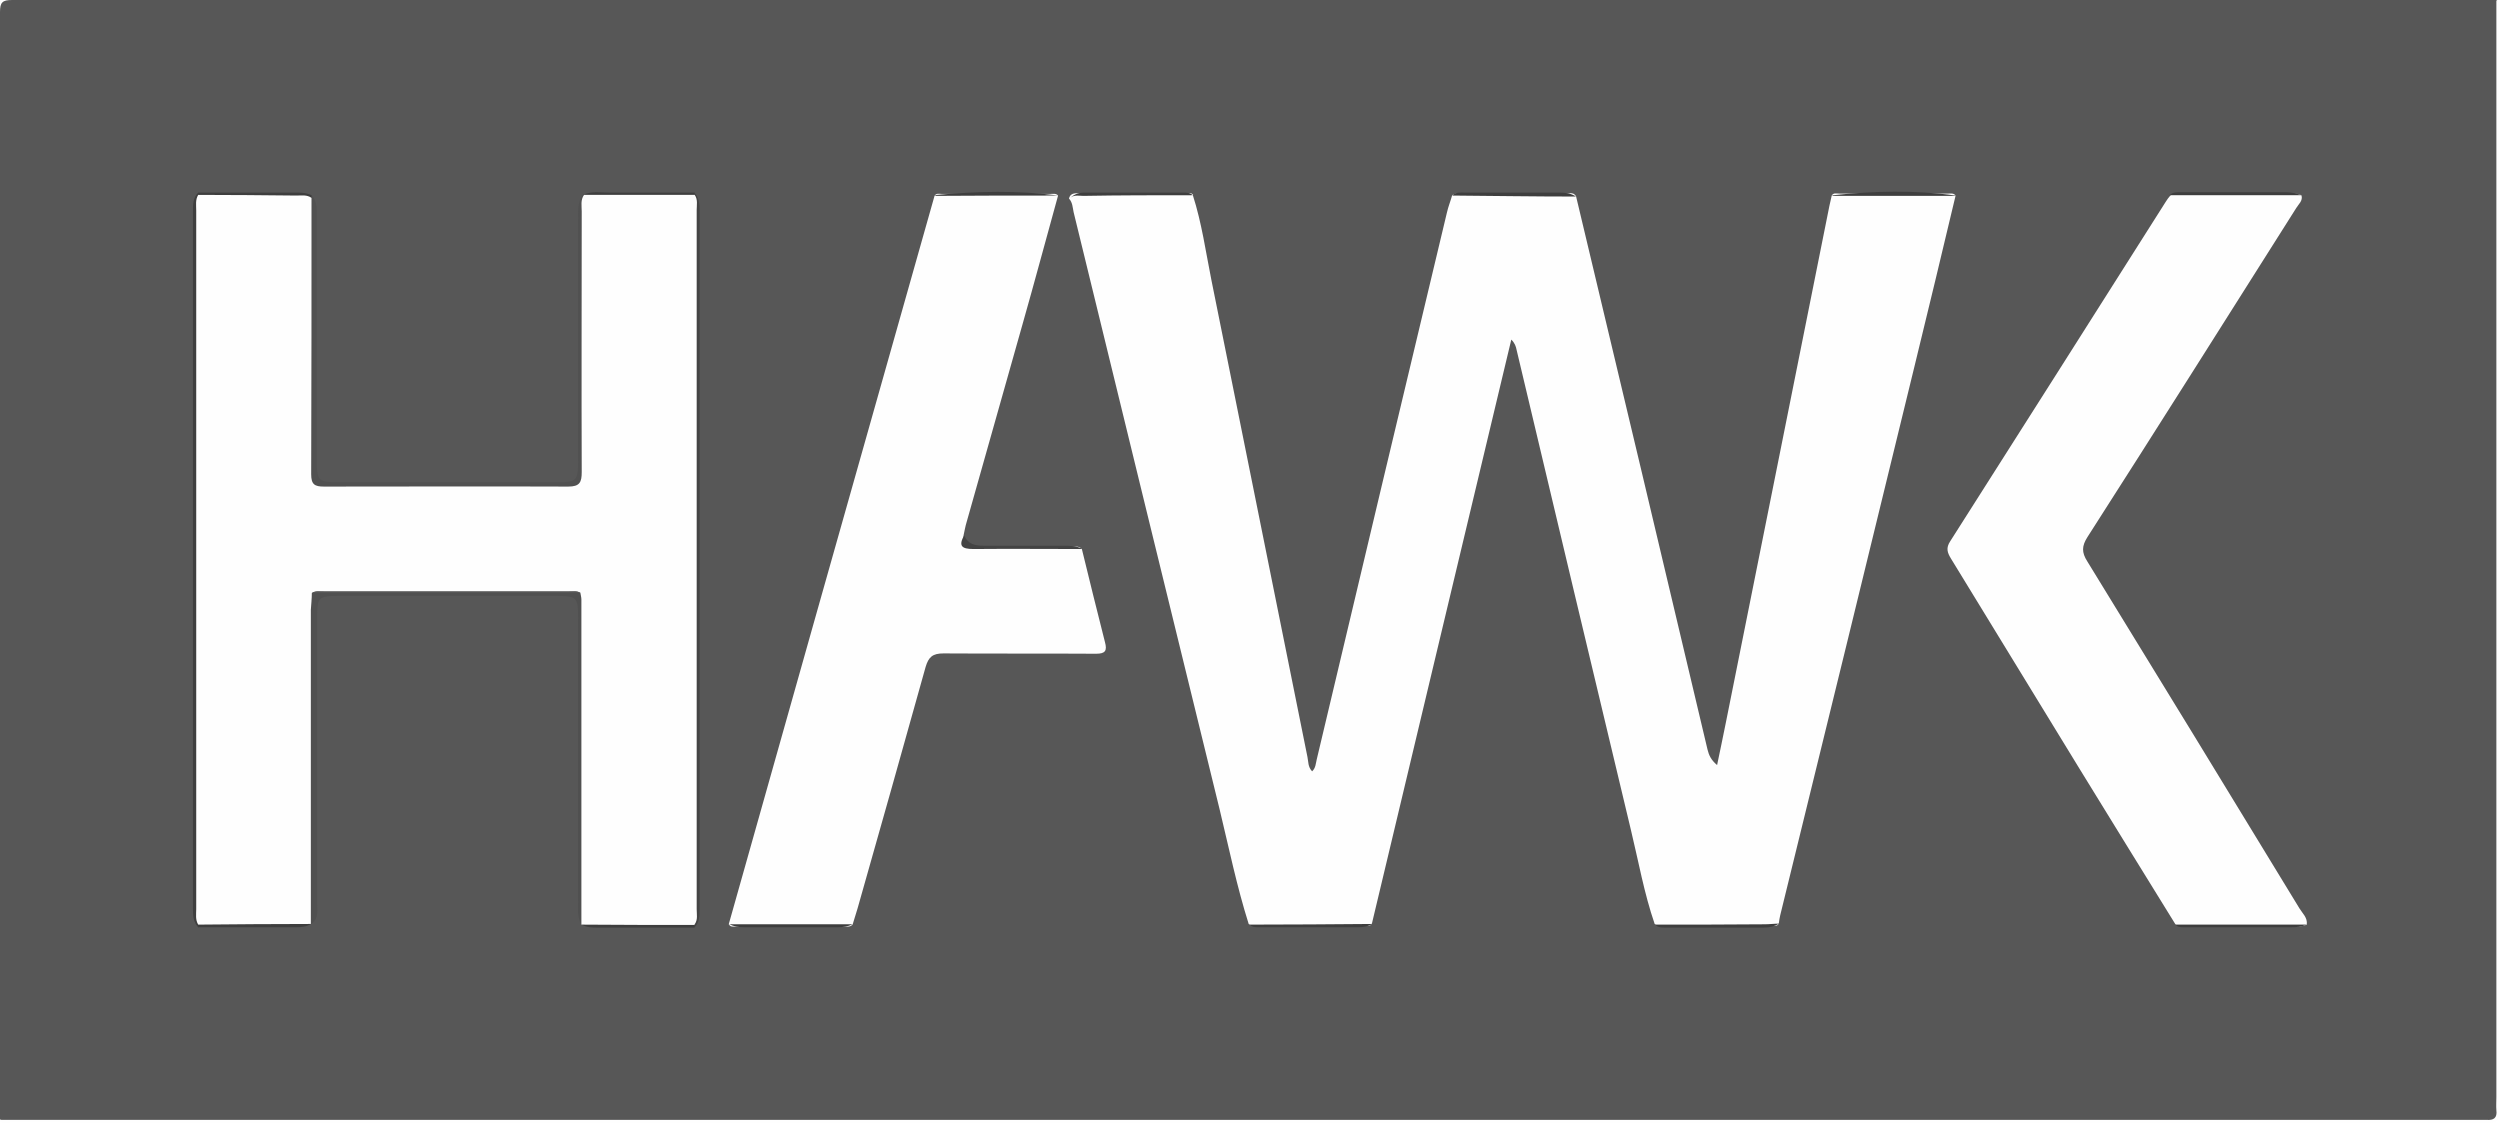
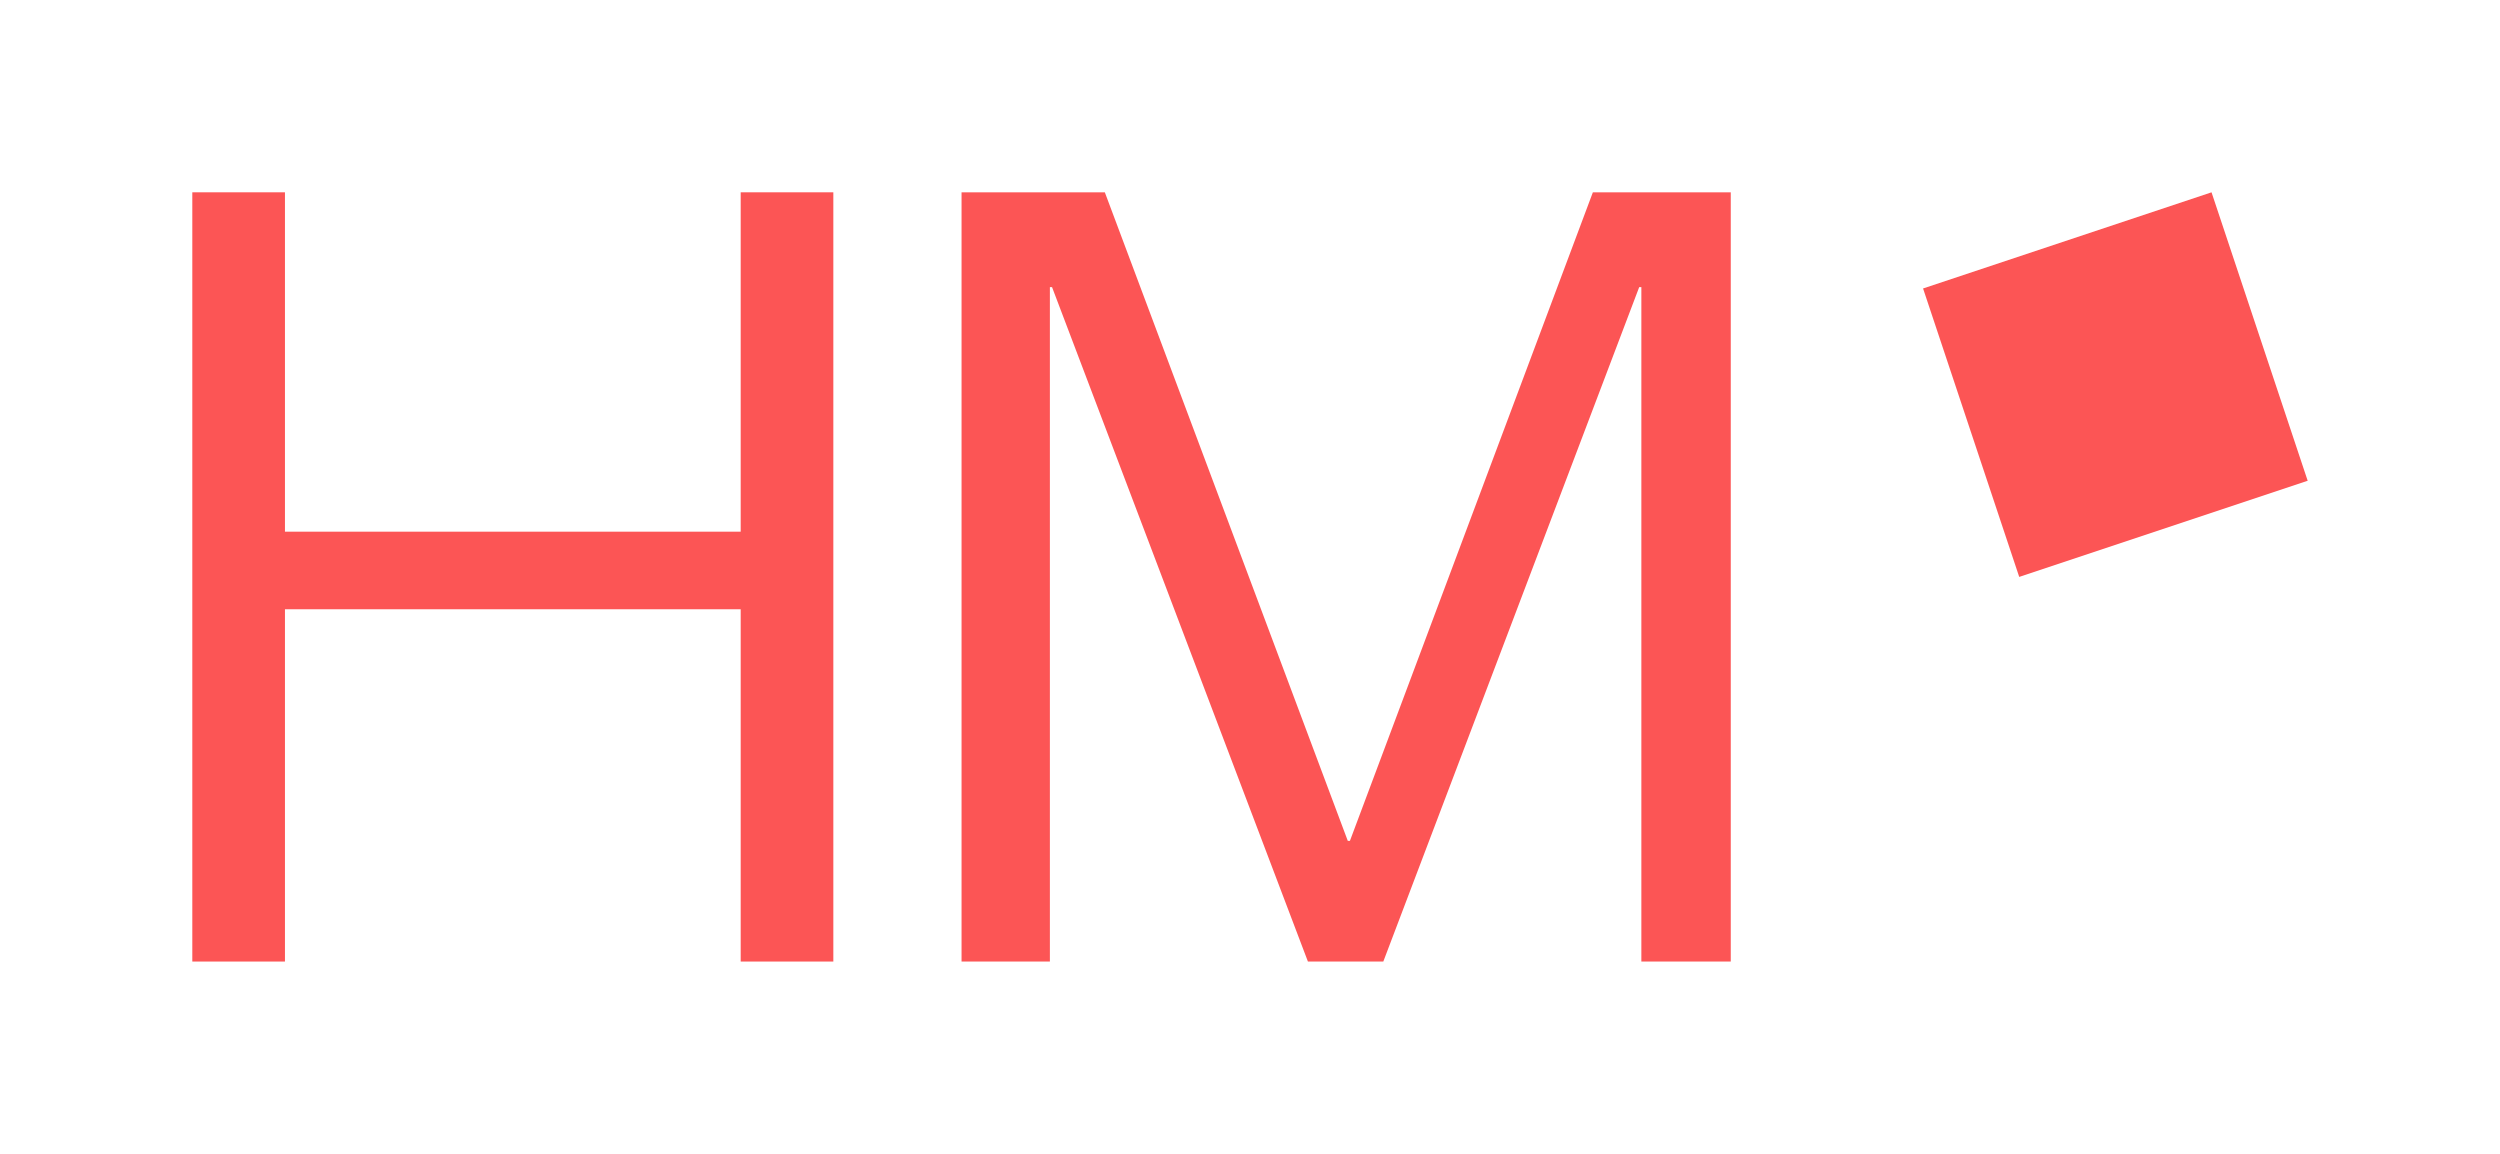
- <svg xmlns="http://www.w3.org/2000/svg" id="Ebene_2" viewBox="0 0 75.68 34">
-   <defs>
-     <style>.cls-1{fill:#3d3d3d;}.cls-2{fill:#575757;}.cls-3{fill:#3f3f3f;}.cls-4{fill:#3e3e3e;}.cls-5{fill:#444;}.cls-6{fill:#505050;}.cls-7{fill:#515151;}.cls-8{fill:#434343;}.cls-9{fill:#fefefe;}</style>
-   </defs>
-   <g id="Ebene_1-2">
-     <g>
-       <path class="cls-2" d="M0,33.9C0,22.72,0,11.54,0,.37,0,.07,.07,0,.37,0,25.44,0,50.51,0,75.58,0c.07,.12,.04,.26,.04,.39,0,11.04,0,22.08,0,33.12,0,.46,.05,.42-.43,.42-24.93,0-49.86,0-74.79,0-.13,0-.27,.04-.39-.04Z" />
-       <path class="cls-9" d="M0,33.9c24.94,0,49.89,0,74.83,0,.15,0,.29,0,.44,0,.22,.02,.33-.06,.3-.29-.01-.13,0-.27,0-.4,0-11.07,0-22.14,0-33.2,.17,.07,.07,.22,.08,.32,0,4.01,0,8.03,0,12.04,0,7.1,0,14.2,0,21.29,0,.27-.05,.33-.33,.33-25,0-50.01,0-75.01-.01-.1,0-.25,.09-.32-.07Z" />
-       <path class="cls-9" d="M36.11,5.91c.27,.84,.39,1.71,.56,2.56,.97,4.82,1.94,9.64,2.91,14.45,.03,.14,.01,.29,.14,.43,.11-.1,.11-.24,.14-.36,1.31-5.52,2.62-11.04,3.94-16.55,.04-.18,.11-.35,.16-.53,.13-.09,.28-.04,.43-.04,.99,0,1.97,0,2.96,0,.12,0,.27-.08,.36,.07,1.33,5.58,2.66,11.16,3.98,16.75,.04,.17,.11,.32,.29,.47,.09-.44,.18-.85,.26-1.26,1.05-5.22,2.09-10.44,3.14-15.67,.02-.1,.05-.21,.07-.31,.05-.09,.14-.06,.22-.06,1.1,0,2.21,0,3.31,0,.08,0,.16-.02,.22,.06-.41,1.72-.82,3.44-1.24,5.15-1.35,5.55-2.71,11.1-4.07,16.64-.02,.08-.03,.16-.04,.23-.03,.11-.12,.08-.2,.08-1.14,0-2.27,0-3.41,0-.06,0-.1-.01-.15-.05-.32-.93-.49-1.9-.72-2.85-1.16-4.84-2.31-9.69-3.46-14.53-.02-.1-.05-.2-.16-.31-1.41,5.89-2.81,11.78-4.22,17.68-.05,.09-.14,.06-.21,.06-1.11,0-2.23,0-3.34,0-.07,0-.13,0-.18-.05-.36-1.14-.6-2.31-.88-3.47-1.48-6.03-2.95-12.05-4.42-18.08-.03-.14-.03-.29-.14-.41,.03-.12,.11-.16,.24-.16,1.15,0,2.3,0,3.45,0,.02,0,.04,.03,.07,.04Z" />
-       <path class="cls-9" d="M22.06,27.98c.88-3.11,1.75-6.21,2.63-9.32,1.2-4.24,2.4-8.48,3.6-12.73,.05-.09,.14-.06,.21-.06,1.1,0,2.21,0,3.31,0,.08,0,.16-.02,.22,.05-.36,1.3-.71,2.61-1.08,3.91-.56,1.99-1.13,3.99-1.69,5.98-.04,.13-.06,.26-.09,.39-.04,.29,.09,.37,.38,.36,.94-.02,1.88-.01,2.83,0,.12,0,.26-.06,.37,.06,.23,.94,.46,1.88,.7,2.82,.07,.26,.01,.35-.27,.35-1.54-.01-3.08,0-4.62-.01-.33,0-.45,.11-.54,.41-.68,2.44-1.37,4.88-2.06,7.31-.05,.17-.1,.33-.15,.49-.04,.04-.09,.06-.14,.06-1.16,0-2.32,0-3.47,0-.06,0-.1-.01-.13-.06Z" />
-       <path class="cls-9" d="M69.67,5.91c.05,.17-.09,.27-.16,.39-2.1,3.32-4.2,6.65-6.32,9.96-.17,.27-.18,.46,0,.74,2.15,3.5,4.29,7,6.42,10.5,.09,.15,.25,.28,.22,.49-.19,.09-.39,.04-.58,.04-1,0-2.01,0-3.01,0-.13,0-.26,.04-.38-.04-.97-1.57-1.94-3.14-2.91-4.72-1.3-2.12-2.59-4.24-3.89-6.36-.11-.18-.16-.32-.02-.53,2.18-3.42,4.35-6.85,6.52-10.27,.04-.07,.09-.13,.14-.19,.11-.09,.23-.04,.34-.04,1.1,0,2.2,0,3.29,0,.12,0,.24-.04,.35,.04Z" />
-       <path class="cls-7" d="M9.43,5.91c.19,.2,.16,.44,.16,.68,0,2.43,0,4.86,0,7.29,0,.69,.03,.72,.72,.72,2.18,0,4.37,0,6.55,0,.59,0,.64-.05,.64-.64,0-2.44,0-4.89,0-7.33,0-.25-.02-.51,.14-.73,.02,.01,.05,.03,.07,.04,.08,.19,.07,.39,.07,.59,0,2.56,0,5.13,0,7.69,0,.08,0,.16,0,.24-.02,.41-.09,.48-.52,.49-.72,.02-1.44,0-2.16,0-1.74,0-3.49,0-5.23,0-.58,0-.64-.05-.64-.63,0-2.6,0-5.21,0-7.81,0-.17-.02-.35,.08-.5,.03-.05,.07-.08,.12-.1Z" />
-       <path class="cls-6" d="M17.6,27.99c-.13-.22-.1-.46-.1-.7,0-2.85,0-5.71,0-8.56,0-.66-.03-.69-.7-.69-2.18,0-4.36,0-6.54,0-.62,0-.66,.04-.66,.65,0,2.88,0,5.76,0,8.64,0,.23,.06,.49-.19,.65-.02-.02-.04-.03-.06-.05-.12-.16-.11-.35-.11-.54,0-3.02,0-6.05,0-9.07,0-.17-.01-.35,.08-.51,.1-.14,.25-.14,.4-.13,.54,0,1.09-.05,1.62,.13,.09,.03,.18,.02,.28,.02,1.31,0,2.63,.03,3.94-.01,.55-.02,1.1-.18,1.66-.13,.17,.01,.35-.02,.49,.11,.12,.18,.09,.38,.09,.58,0,3,0,5.99,0,8.99,0,.2,.02,.4-.11,.57-.02,.02-.04,.03-.06,.05Z" />
-       <path class="cls-3" d="M6,28.07c-.15-.16-.16-.36-.16-.56,0-7.04,0-14.08,0-21.12,0-.2,0-.4,.16-.56,.04,.04,.07,.08,.09,.13,.04,.18,.03,.37,.03,.56,0,6.96,0,13.92,0,20.87,0,.19,.02,.37-.03,.56-.02,.05-.05,.09-.09,.13Z" />
-       <path class="cls-5" d="M21.02,5.83c.15,.16,.16,.36,.16,.56,0,7.04,0,14.08,0,21.13,0,.2,0,.4-.16,.56-.04-.04-.07-.08-.09-.13-.04-.18-.03-.37-.03-.56,0-6.96,0-13.92,0-20.88,0-.19-.02-.37,.03-.56,.02-.05,.05-.09,.09-.13Z" />
-       <path class="cls-8" d="M32.76,16.62c-1.1,0-2.2-.01-3.29,0-.37,0-.46-.1-.28-.42,.1,.27,.32,.32,.58,.32,.81,0,1.61,0,2.42,0,.2,0,.4,0,.58,.1Z" />
-       <path class="cls-4" d="M69.67,5.91c-1.33,0-2.66,0-3.99,0,.09-.1,.22-.09,.34-.09,1.07,0,2.15,0,3.22,0,.14,0,.28,.05,.43,.08Z" />
-       <path class="cls-1" d="M65.84,27.99c1.33,0,2.66,0,3.98,0-.15,.07-.31,.08-.47,.08-1.05,0-2.09,0-3.14,0-.13,0-.27,.02-.38-.09Z" />
-       <path class="cls-4" d="M36.11,5.91c-1.1,0-2.2,0-3.31,.02-.15,0-.32-.05-.44,.1,.12-.13,.27-.2,.46-.2,1,0,2,0,2.99,0,.11,0,.21,0,.3,.08Z" />
-       <path class="cls-4" d="M47.7,5.95c-1.25,0-2.49-.02-3.74-.03,.11-.11,.25-.09,.38-.09,.96,0,1.91,0,2.87,0,.18,0,.34,.02,.5,.12Z" />
-       <path class="cls-4" d="M37.81,27.99c1.25,0,2.49-.01,3.74-.02-.13,.07-.27,.1-.42,.1-1.01,0-2.02,0-3.02,0-.11,0-.21,0-.3-.09Z" />
-       <path class="cls-4" d="M50.11,27.99c1.1,0,2.21,0,3.31-.01,.15,0,.29-.02,.44-.02-.14,.08-.29,.12-.46,.12-1,0-2,0-2.99,0-.11,0-.21,0-.3-.08Z" />
-       <path class="cls-4" d="M32.04,5.92c-1.25,0-2.5,0-3.75,.01,.02-.01,.05-.03,.07-.03,1.23-.11,2.45-.14,3.68,.02Z" />
-       <path class="cls-4" d="M59.2,5.93c-1.25,0-2.5,0-3.75,0,.01,0,.02-.01,.04-.02,1.24-.13,2.48-.16,3.71,.01Z" />
-       <path class="cls-1" d="M22.06,27.98c1.25,0,2.5,0,3.75,0-.15,.07-.3,.09-.46,.09-.94,0-1.88,0-2.82,0-.16,0-.32-.02-.46-.1Z" />
-       <path class="cls-4" d="M6,5.91s0-.05,0-.08c.98,0,1.95,0,2.93,0,.17,0,.34,0,.5,.08,0,.03,0,.06,0,.09-.15,.1-.32,.1-.5,.1-.81,0-1.61,0-2.42,0-.19,0-.41,.04-.52-.19Z" />
-       <path class="cls-4" d="M21.02,5.83s0,.05,0,.08c-.09,.19-.27,.19-.44,.19-.82,0-1.64,0-2.46,0-.17,0-.35,0-.44-.19,0,0-.03-.01-.03-.01,.25-.12,.52-.07,.79-.07,.86,0,1.72,0,2.59,0Z" />
-       <path class="cls-4" d="M6,28.07s0-.05,0-.08c.09-.2,.27-.19,.44-.19,.84-.01,1.67,0,2.51,0,.17,0,.34,.02,.46,.17,0,0,0,0,0,0-.14,.09-.3,.1-.46,.1-.98,0-1.96,0-2.95,0Z" />
-       <path class="cls-4" d="M21.02,28s0,.05,0,.08c-.97,0-1.94,0-2.91,0-.17,0-.35,0-.5-.09,0,0,0,0,0,0,.13-.16,.31-.18,.5-.18,.81,0,1.62,0,2.43,0,.18,0,.38-.02,.49,.19Z" />
-       <path class="cls-9" d="M21.02,28c-1.14,0-2.28,0-3.42-.01,0-3.28,0-6.56,0-9.84,0-.07-.02-.13-.03-.2-.08-.06-.18-.04-.27-.04-2.53,0-5.06,0-7.59,0-.09,0-.19-.02-.27,.04,0,.17-.02,.34-.03,.51,0,3.17,0,6.34,0,9.51-1.14,0-2.28,.01-3.41,.02-.09-.15-.06-.31-.06-.47,0-7.05,0-14.1,0-21.15,0-.16-.03-.32,.06-.47,.99,0,1.98,.01,2.97,.02,.16,0,.32-.03,.46,.07,0,2.79,0,5.58-.01,8.37,0,.31,.11,.37,.39,.37,2.46,0,4.93-.01,7.39,0,.35,0,.41-.13,.41-.44-.01-2.63,0-5.26,0-7.89,0-.17-.04-.35,.07-.5,1.12,0,2.23,0,3.35,0,.1,.14,.06,.31,.06,.46,0,7.05,0,14.1,0,21.16,0,.16,.04,.32-.06,.46Z" />
-       <path class="cls-2" d="M9.45,17.95c.11-.07,.23-.05,.35-.05,2.48,0,4.95,0,7.43,0,.12,0,.24-.02,.35,.05-2.71,0-5.42,0-8.13,0Z" />
-     </g>
+ <svg xmlns="http://www.w3.org/2000/svg" version="1.1" id="Ebene_1" x="0px" y="0px" viewBox="0 0 138.189 63.78" style="enable-background:new 0 0 138.189 63.78;" xml:space="preserve">
+   <style type="text/css">
+ 	.st0{fill:#FC5555;}
+ </style>
+   <g>
+     <rect x="108.525" y="12.856" transform="matrix(0.948683 -0.316228 0.316228 0.948683 -0.722535 38.06722)" class="st0" width="16.807" height="16.807" />
+     <polygon class="st0" points="40.942,29.389 15.751,29.389 15.751,10.63 10.63,10.63 10.63,53.15    15.751,53.15 15.751,33.677 40.942,33.677 40.942,53.15 46.063,53.15 46.063,10.63    40.942,10.63  " />
+     <polygon class="st0" points="74.617,46.48 74.5,46.48 61.07,10.63 53.15,10.63    53.15,53.15 58.033,53.15 58.033,15.871 58.152,15.871 72.296,53.15 76.463,53.15    90.608,15.871 90.727,15.871 90.727,53.15 95.669,53.15 95.669,10.63 88.047,10.63  " />
  </g>
</svg>
